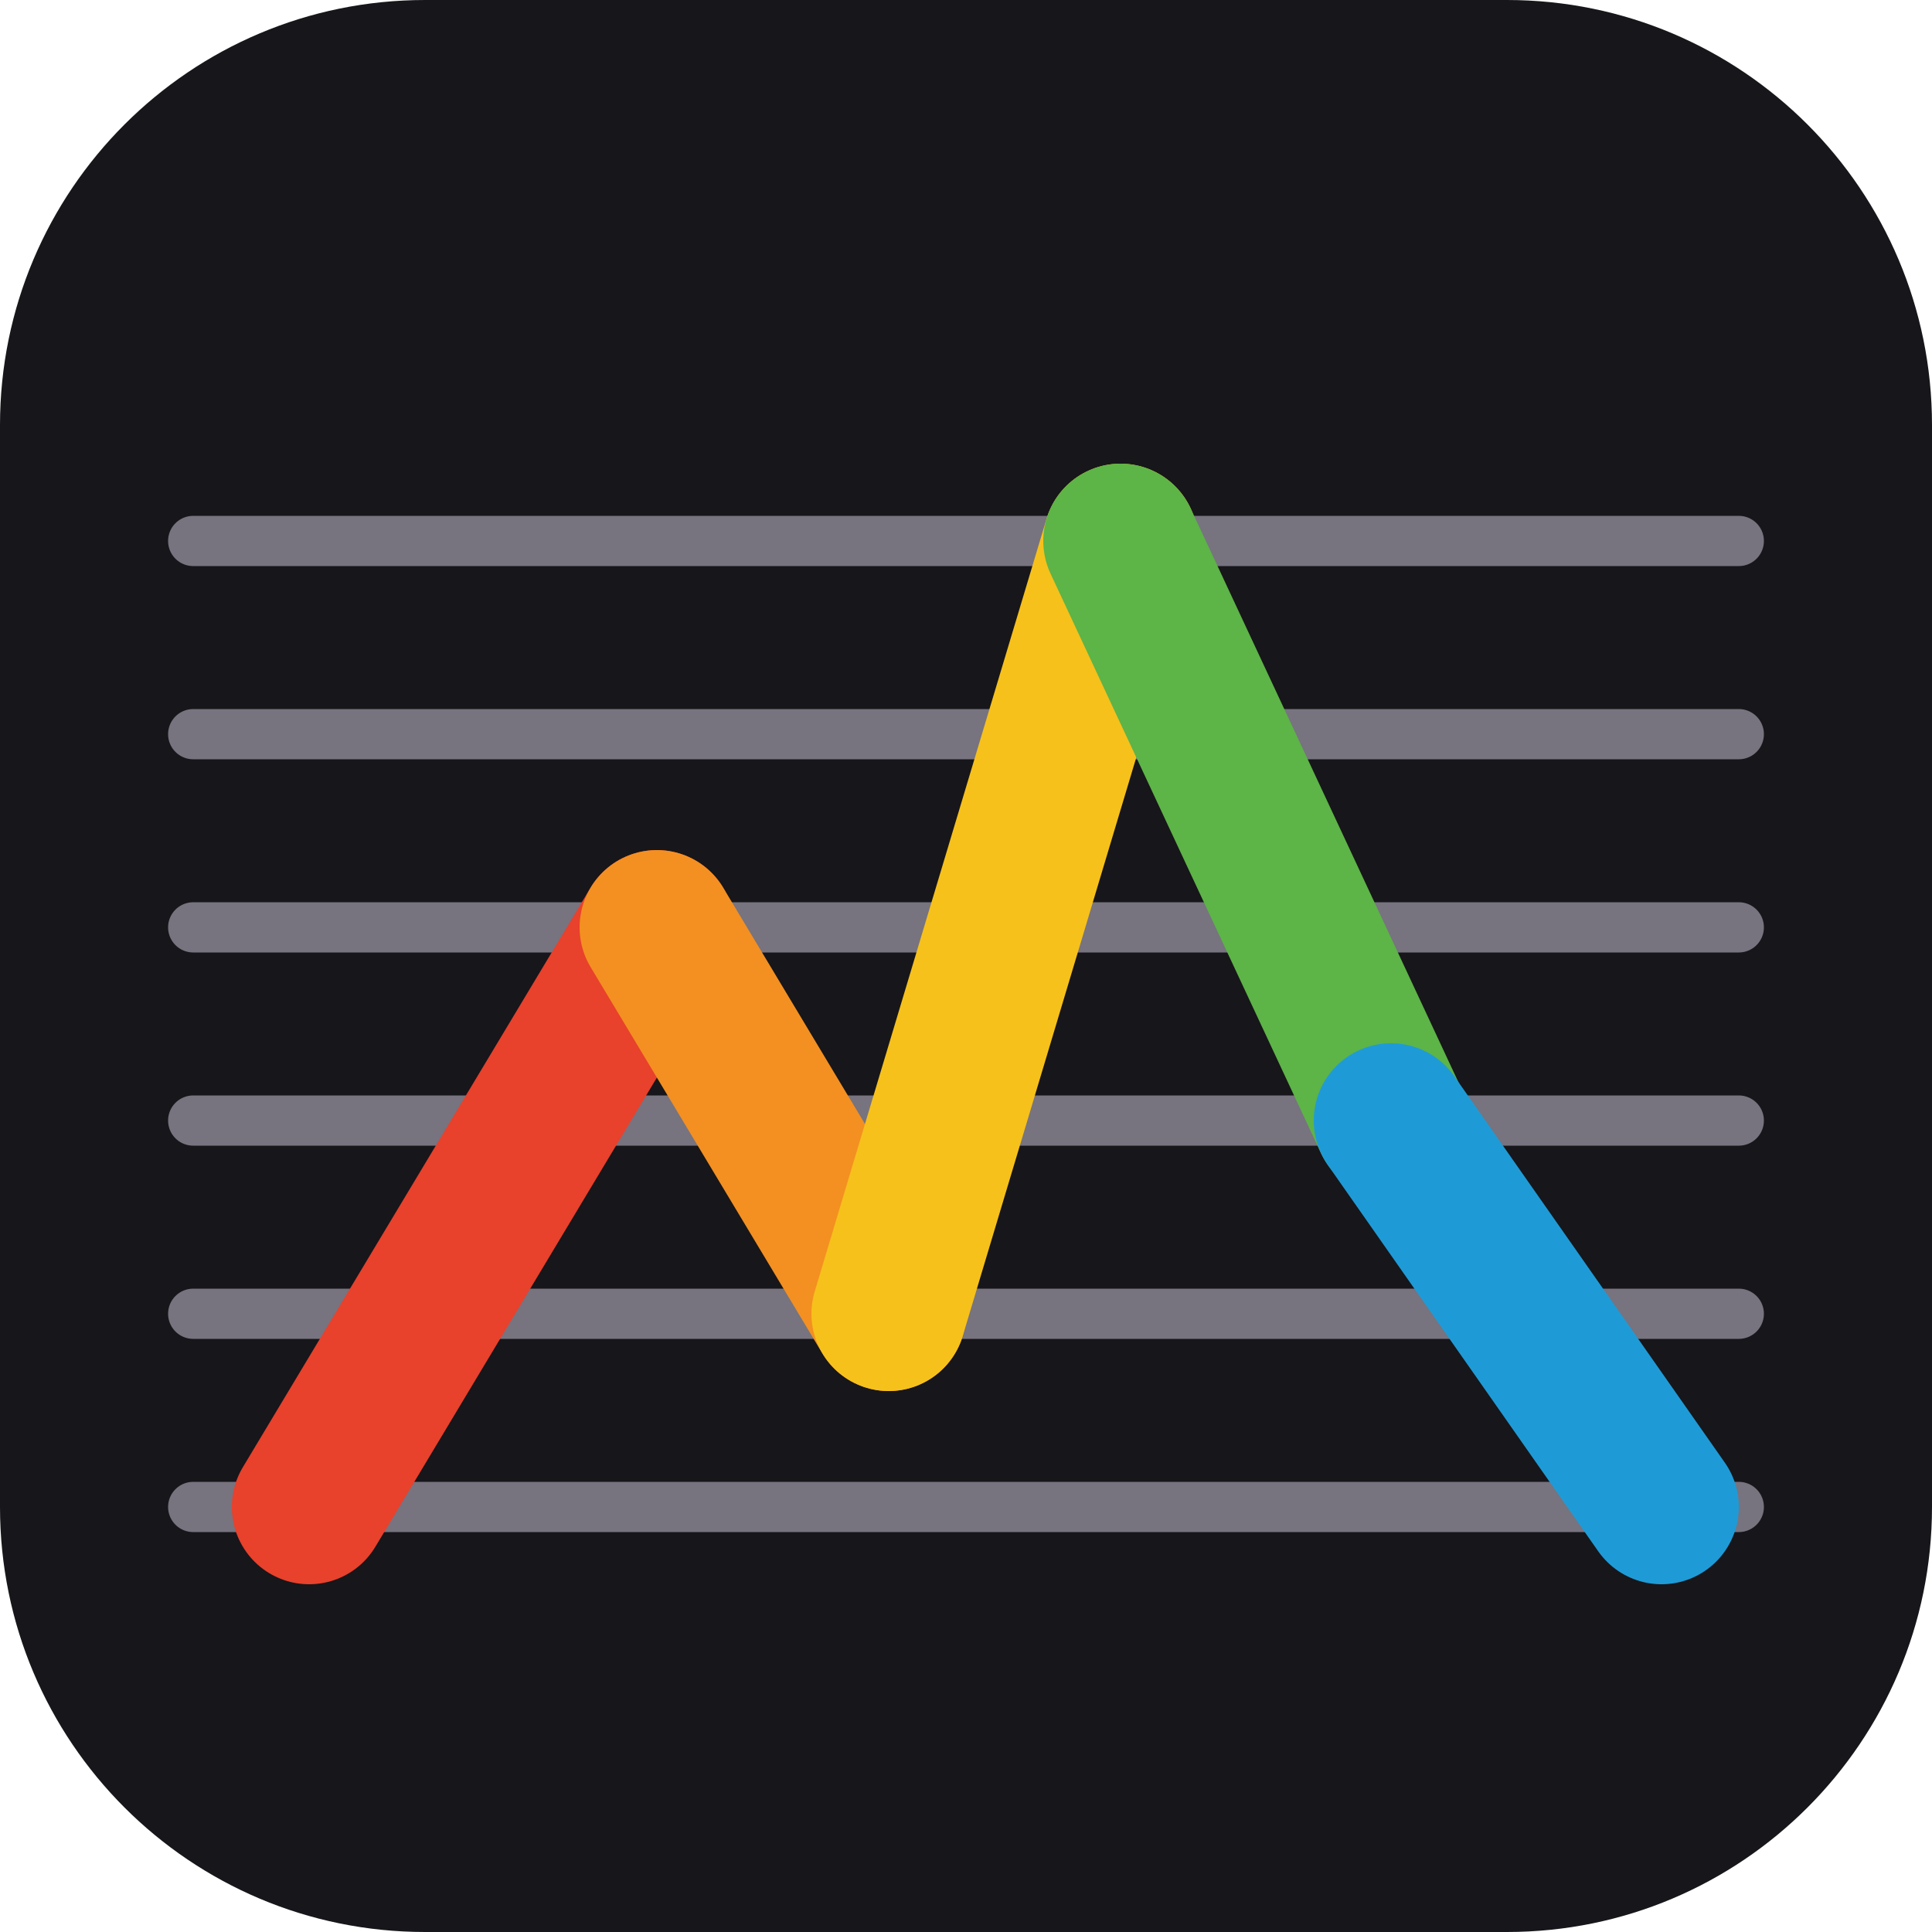
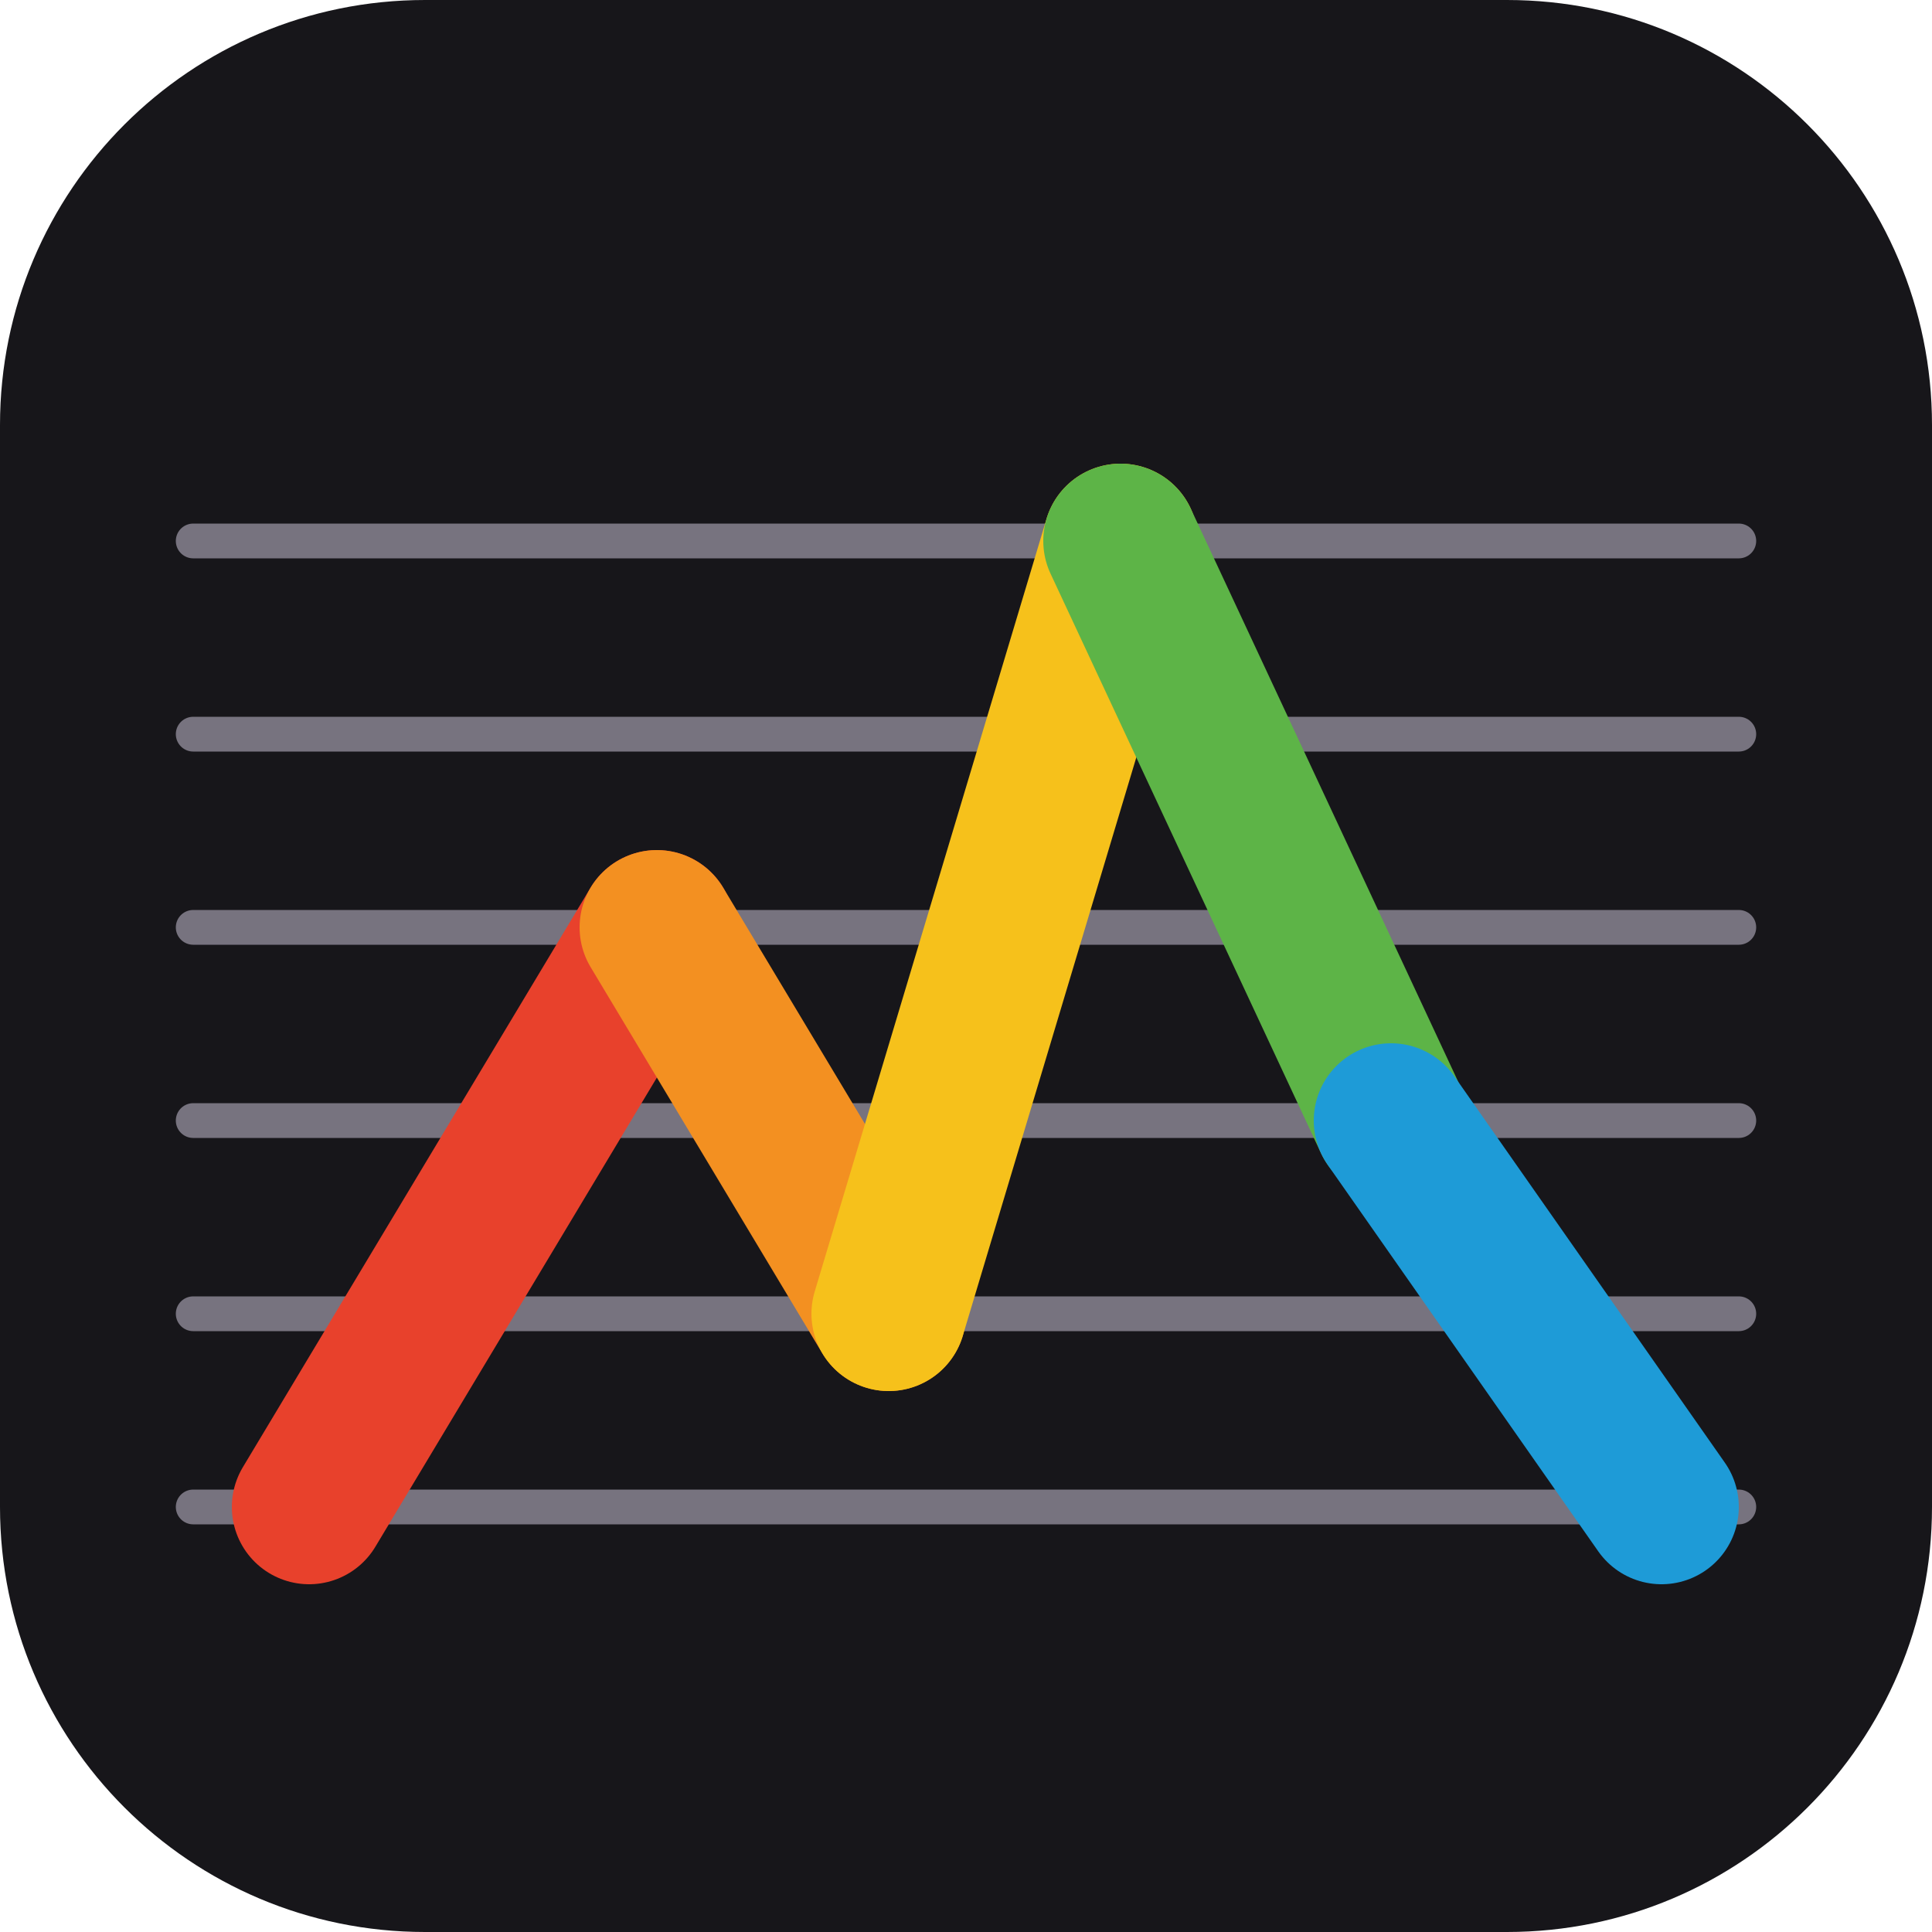
<svg xmlns="http://www.w3.org/2000/svg" viewBox="0 0 100 100">
  <rect width="100" height="100" rx="22" fill="#17161A" />
-   <g stroke="#77737F" stroke-width="2.6" stroke-linecap="round">
+   <g stroke="#77737F" stroke-width="1.8" stroke-linecap="round">
    <line x1="10" y1="28" x2="90" y2="28" />
    <line x1="10" y1="38" x2="90" y2="38" />
    <line x1="10" y1="48" x2="90" y2="48" />
    <line x1="10" y1="58" x2="90" y2="58" />
    <line x1="10" y1="68" x2="90" y2="68" />
    <line x1="10" y1="78" x2="90" y2="78" />
  </g>
  <g fill="none" stroke-width="8" stroke-linecap="round" stroke-linejoin="round">
    <line x1="16" y1="78" x2="34" y2="48" stroke="#E8412C" />
    <line x1="34" y1="48" x2="46" y2="68" stroke="#F39021" />
    <line x1="46" y1="68" x2="58" y2="28" stroke="#F6C11B" />
    <line x1="58" y1="28" x2="72" y2="58" stroke="#5DB447" />
    <line x1="72" y1="58" x2="86" y2="78" stroke="#1E9BD7" />
  </g>
</svg>
